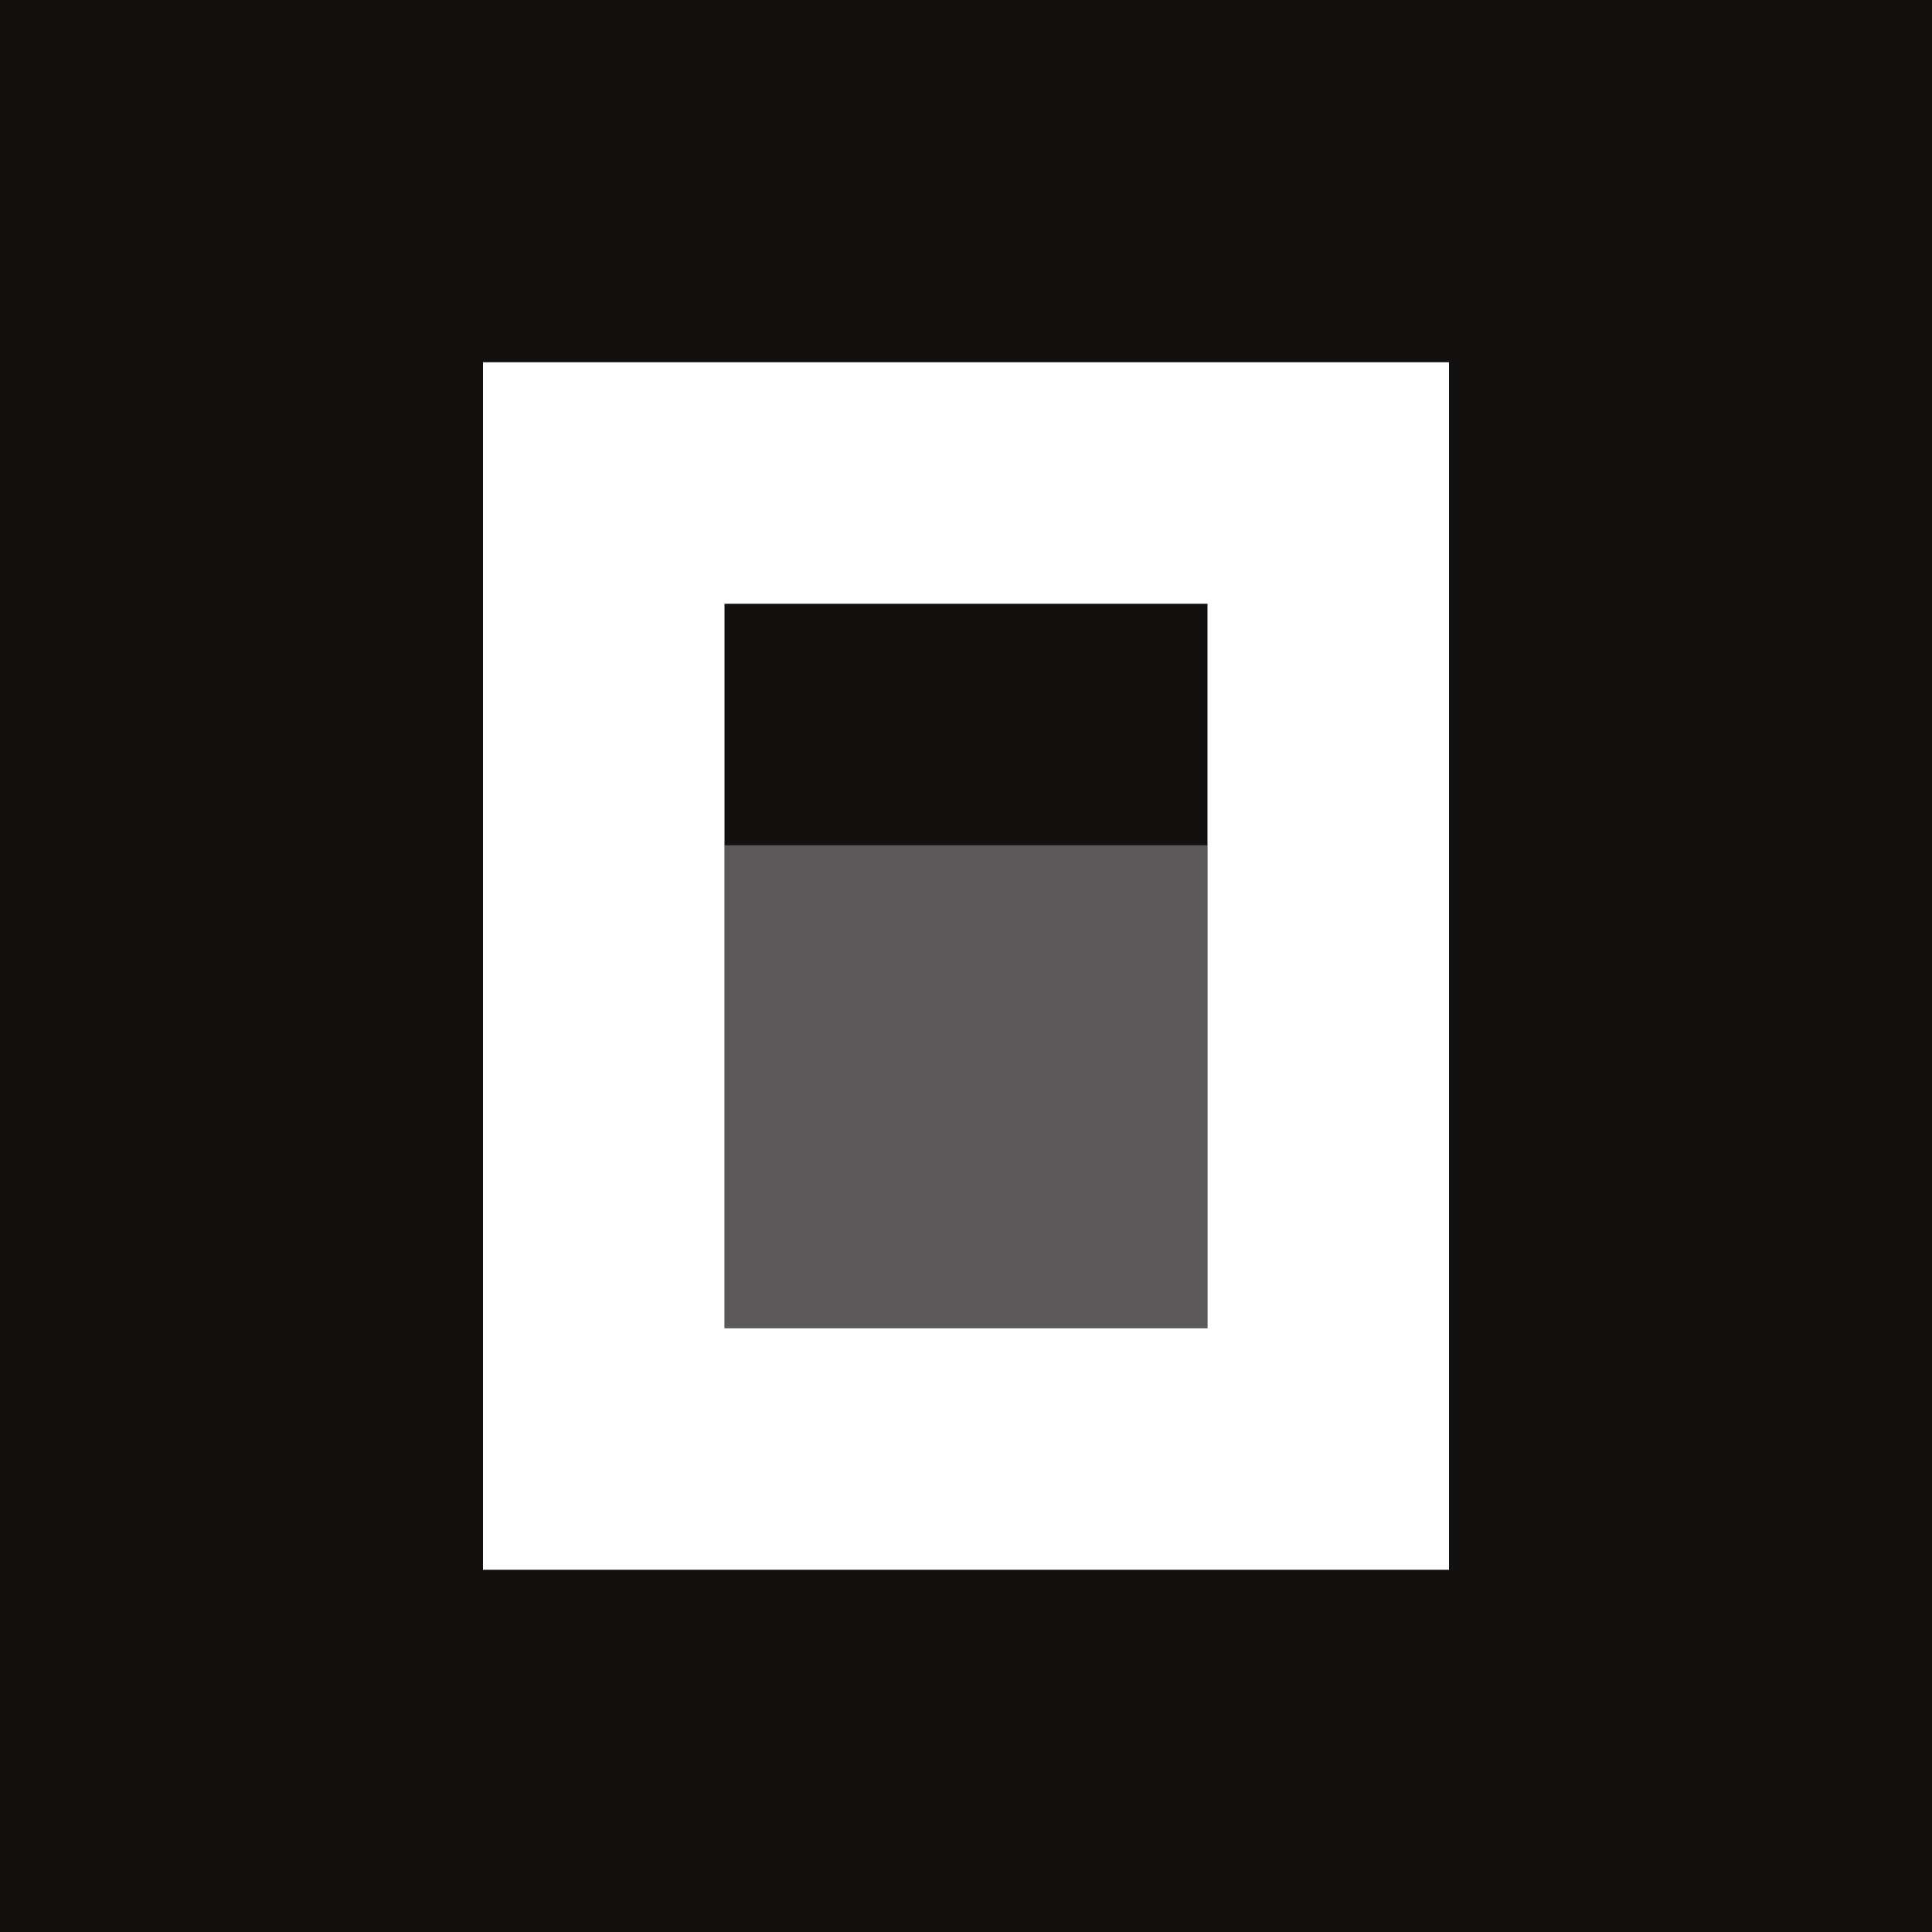
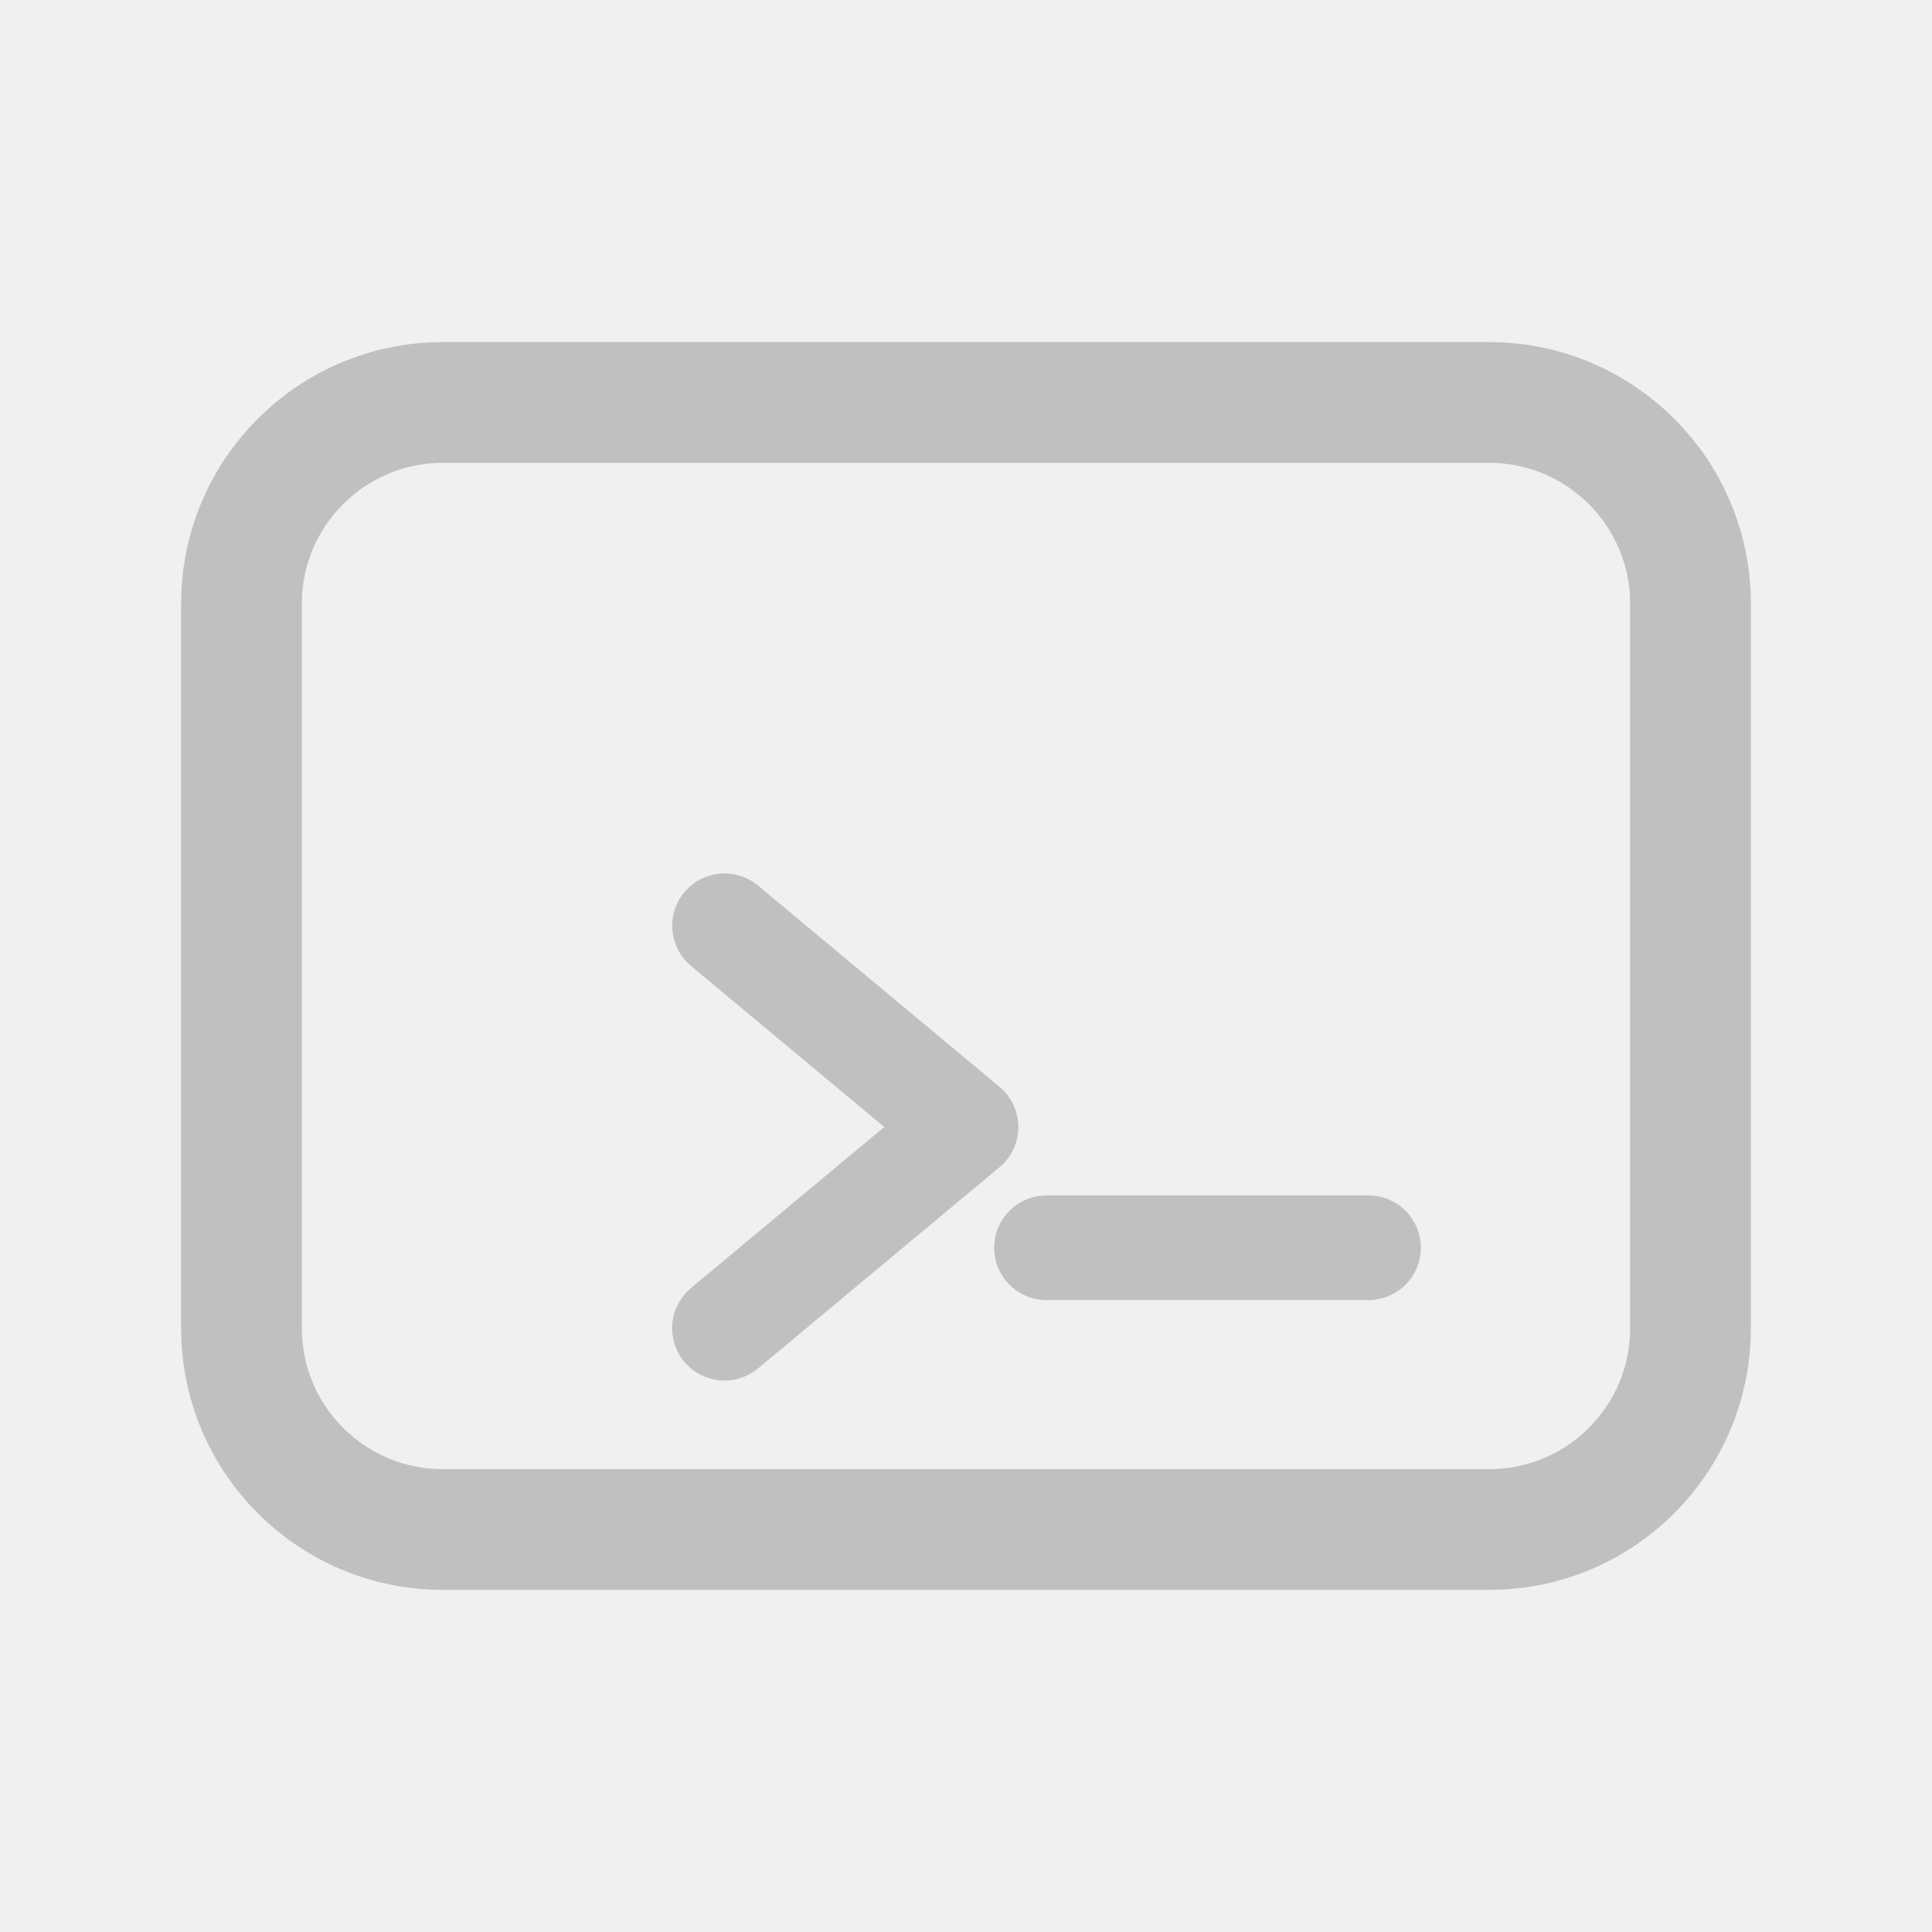
- <svg xmlns="http://www.w3.org/2000/svg" version="1.1" width="512" height="512">
-   <svg width="512" height="512" viewBox="0 0 512 512" fill="none">
-     <rect width="512" height="512" fill="#131010" />
-     <path d="M320 224V352H192V224H320Z" fill="#5A5858" />
-     <path fill-rule="evenodd" clip-rule="evenodd" d="M384 416H128V96H384V416ZM320 160H192V352H320V160Z" fill="white" />
-   </svg>
-   <style>@media (prefers-color-scheme: light) { :root { filter: none; } }
- @media (prefers-color-scheme: dark) { :root { filter: none; } }
- </style>
+ <svg xmlns="http://www.w3.org/2000/svg" viewBox="0 0 24 24">
+   <rect x="3" y="5" width="18" height="14" rx="2.5" fill="none" stroke="#c0c0c0" stroke-width="1.5" />
+   <polyline points="9,11.5 12,14 9,16.5" fill="none" stroke="#c0c0c0" stroke-width="1.3" stroke-linecap="round" stroke-linejoin="round" />
+   <line x1="13" y1="15.5" x2="17" y2="15.5" stroke="#c0c0c0" stroke-width="1.3" stroke-linecap="round" />
</svg>
